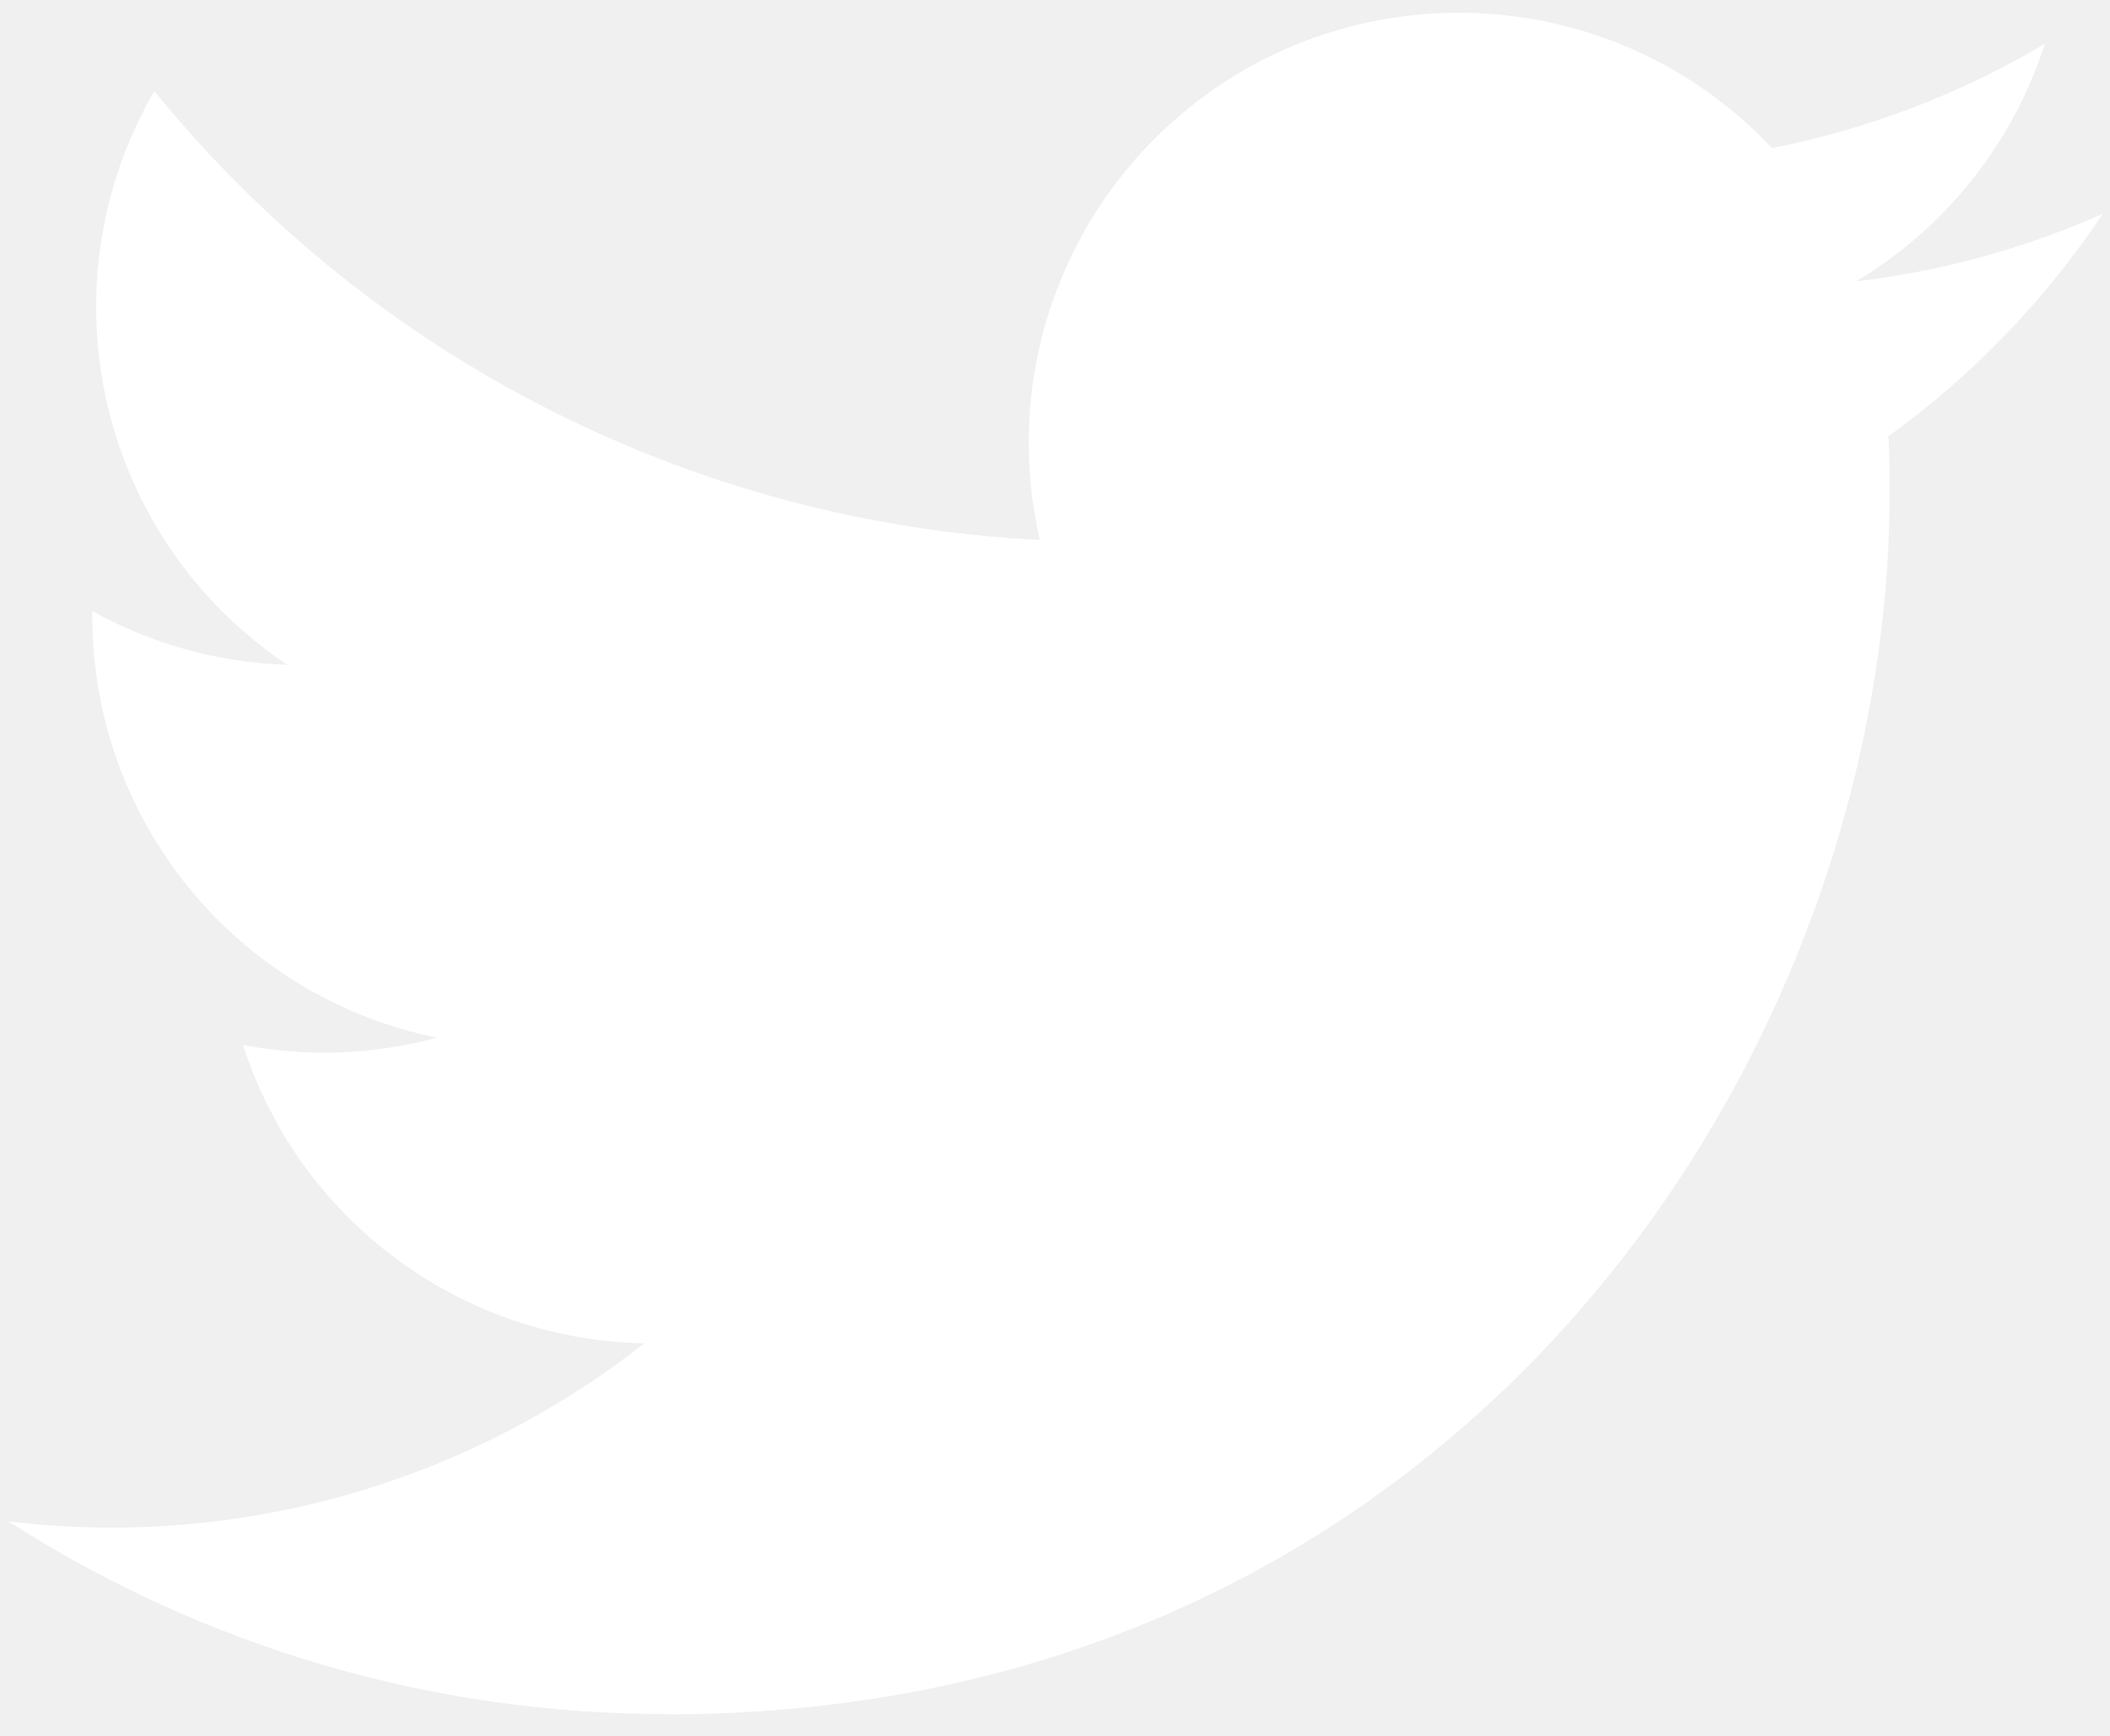
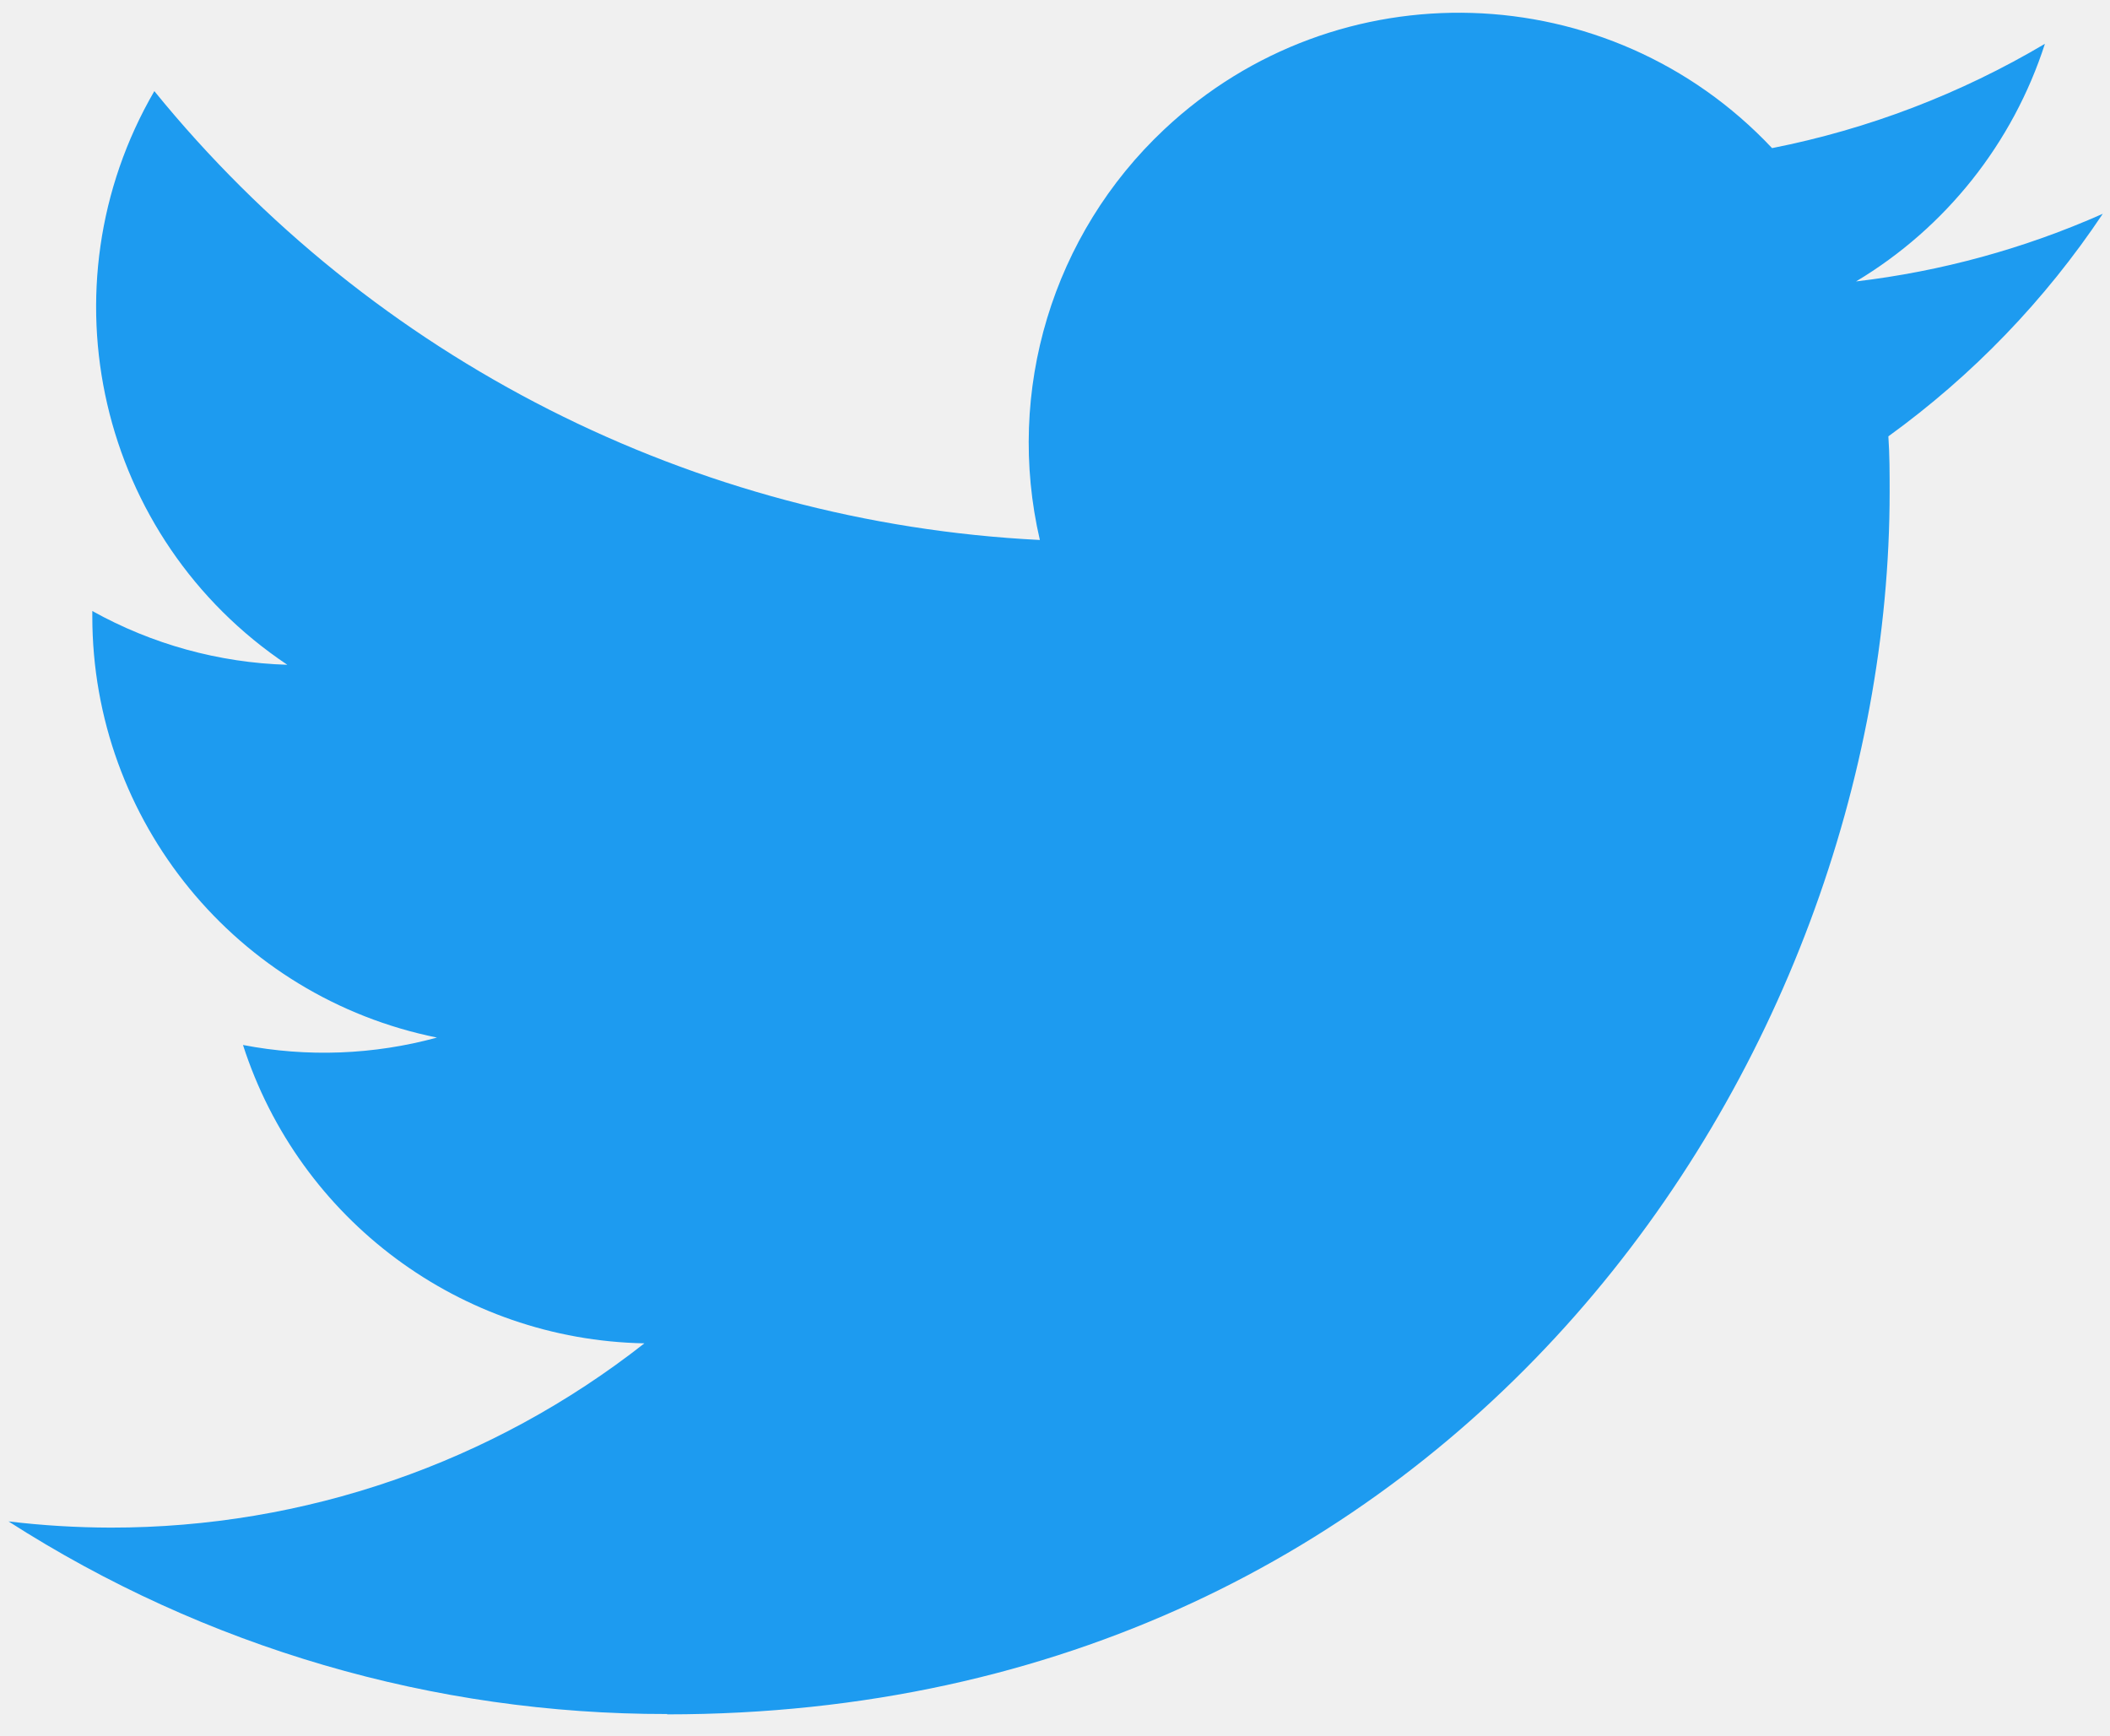
<svg xmlns="http://www.w3.org/2000/svg" version="1.1" id="Logo" x="0px" y="0px" viewBox="0 0 248 204" style="enable-background:new 0 0 248 204;" xml:space="preserve">
  <style type="text/css">
- 	.st0{fill:#FFFFFF;}
+ 	.st0{fill:#1D9BF0;}
</style>
  <g id="Logo_1_">
    <path id="white_background" class="st0" d="M221.95,51.29c0.15,2.17,0.15,4.34,0.15,6.53c0,66.73-50.8,143.69-143.69,143.69v-0.04   C50.97,201.51,24.1,193.65,1,178.83c3.99,0.48,8,0.72,12.02,0.73c22.74,0.02,44.83-7.61,62.72-21.66   c-21.61-0.41-40.56-14.5-47.18-35.07c7.57,1.46,15.37,1.16,22.8-0.87C27.8,117.2,10.85,96.5,10.85,72.46c0-0.22,0-0.43,0-0.64   c7.02,3.91,14.88,6.08,22.92,6.32C11.58,63.31,4.74,33.79,18.14,10.71c25.64,31.55,63.47,50.73,104.08,52.76   c-4.07-17.54,1.49-35.92,14.61-48.25c20.34-19.12,52.33-18.14,71.45,2.19c11.31-2.23,22.15-6.38,32.07-12.26   c-3.77,11.69-11.66,21.62-22.2,27.93c10.01-1.18,19.79-3.86,29-7.95C240.37,35.29,231.83,44.14,221.95,51.29z" />
  </g>
</svg>
